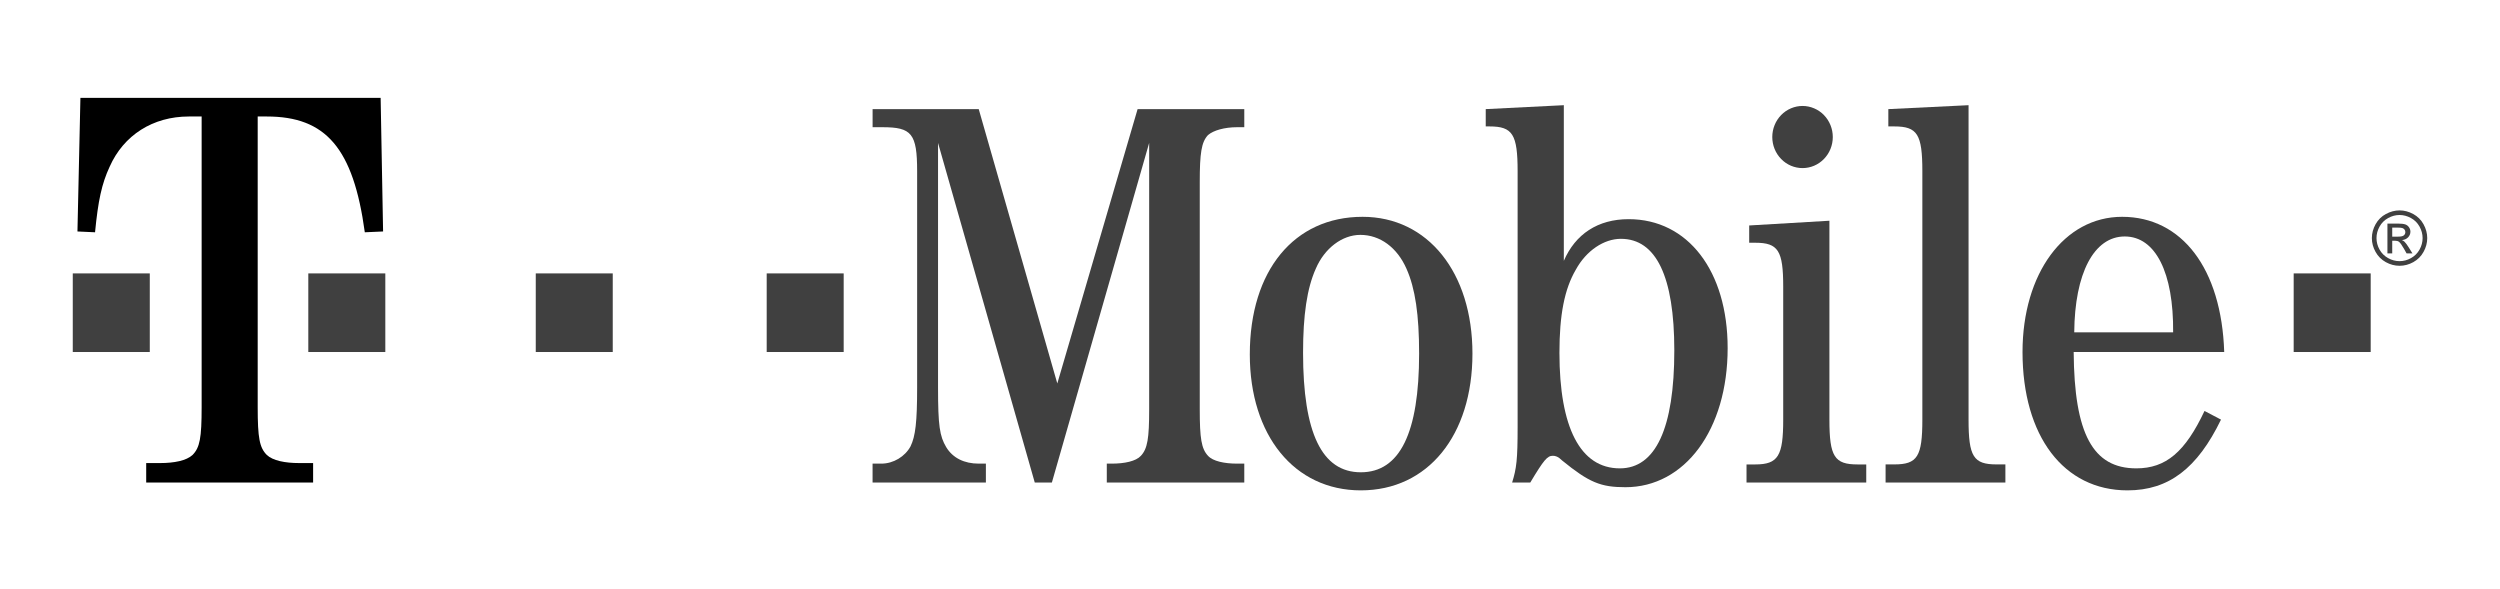
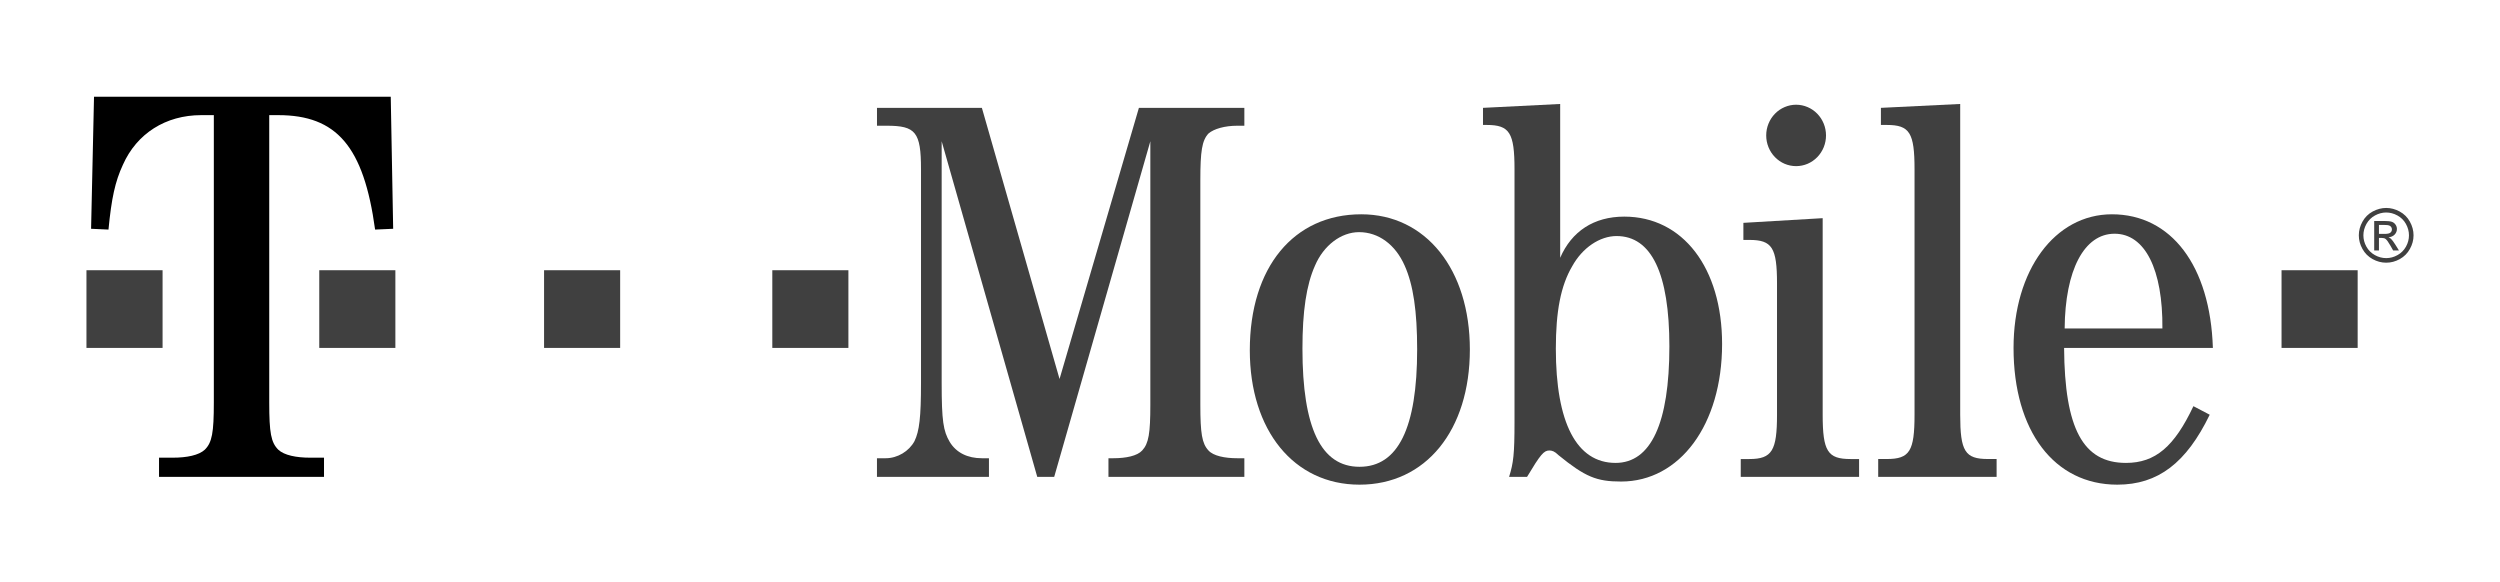
- <svg xmlns="http://www.w3.org/2000/svg" width="100%" height="100%" viewBox="0 0 102 24" fill="none">
+ <svg xmlns="http://www.w3.org/2000/svg" width="4.3em" height="1em" viewBox="0 0 102 24" fill="none">
  <path d="M74.778 5.591C74.778 5.757 74.746 5.922 74.684 6.076C74.622 6.229 74.531 6.369 74.416 6.487C74.302 6.604 74.166 6.698 74.016 6.762C73.866 6.825 73.706 6.858 73.543 6.858C73.381 6.858 73.221 6.825 73.071 6.762C72.921 6.698 72.785 6.604 72.671 6.487C72.556 6.369 72.465 6.229 72.403 6.076C72.341 5.922 72.309 5.757 72.309 5.591C72.309 5.424 72.341 5.259 72.403 5.106C72.465 4.952 72.556 4.812 72.671 4.694C72.785 4.577 72.921 4.483 73.071 4.42C73.221 4.356 73.381 4.323 73.543 4.323C73.706 4.323 73.866 4.356 74.016 4.42C74.166 4.483 74.302 4.577 74.416 4.694C74.531 4.812 74.622 4.952 74.684 5.106C74.746 5.259 74.778 5.424 74.778 5.591Z" fill="currentColor" opacity="0.75" />
  <path d="M96.724 11.155H93.582V14.362H96.724V11.155Z" fill="currentColor" opacity="0.75" />
  <path d="M34.422 11.155H31.281V14.362H34.422V11.155Z" fill="currentColor" opacity="0.75" />
  <path d="M25 11.155H21.859V14.362H25V11.155Z" fill="currentColor" opacity="0.75" />
  <path d="M15.721 11.155H12.579V14.362H15.721V11.155Z" fill="currentColor" opacity="0.75" />
  <path d="M6.111 11.155H2.969V14.362H6.111V11.155Z" fill="currentColor" opacity="0.75" />
  <path d="M10.514 4.753H10.886C13.294 4.753 14.416 6.042 14.884 9.477L15.63 9.444L15.53 3.993H3.281L3.16 9.444L3.878 9.477C4.002 8.189 4.151 7.495 4.474 6.801C5.046 5.513 6.239 4.753 7.705 4.753H8.227V16.613C8.227 17.869 8.153 18.265 7.855 18.563C7.606 18.794 7.109 18.893 6.537 18.893H5.965V19.686H12.775V18.893H12.2C11.632 18.893 11.132 18.794 10.887 18.563C10.588 18.265 10.514 17.869 10.514 16.613V4.753" fill="currentColor" />
  <path d="M42.917 19.686L46.886 5.831V16.704C46.886 17.89 46.818 18.307 46.549 18.596C46.347 18.82 45.879 18.916 45.359 18.916H45.157V19.686H50.767V18.916H50.476C49.959 18.916 49.488 18.82 49.286 18.596C49.017 18.307 48.95 17.89 48.95 16.704V7.435C48.95 6.248 49.017 5.799 49.286 5.511C49.511 5.318 49.959 5.19 50.476 5.19H50.767V4.452H46.414L43.138 15.645L39.932 4.452H35.602V5.19H36.005C37.195 5.19 37.419 5.446 37.419 6.986V15.806C37.419 17.217 37.352 17.794 37.15 18.211C36.925 18.628 36.451 18.916 35.96 18.916H35.601V19.686H40.224V18.916H39.932C39.349 18.916 38.877 18.692 38.605 18.243C38.339 17.794 38.272 17.377 38.272 15.806V5.831L42.218 19.686H42.917" fill="currentColor" opacity="0.75" />
  <path d="M55.592 8.846C52.809 8.846 50.992 11.027 50.992 14.459C50.992 17.762 52.809 20.007 55.521 20.007C58.259 20.007 60.076 17.762 60.076 14.427C60.076 11.123 58.259 8.846 55.592 8.846ZM55.502 9.583C56.307 9.583 57.002 10.097 57.384 10.963C57.743 11.764 57.9 12.855 57.9 14.426C57.9 17.665 57.114 19.269 55.521 19.269C53.931 19.269 53.165 17.665 53.165 14.394C53.165 12.855 53.325 11.764 53.684 10.963C54.04 10.129 54.761 9.583 55.502 9.583Z" fill="currentColor" opacity="0.75" />
  <path d="M63.804 4.292L60.618 4.452V5.158H60.772C61.714 5.158 61.919 5.478 61.919 6.986V17.409C61.919 18.756 61.875 19.109 61.695 19.686H62.436C62.993 18.756 63.131 18.596 63.356 18.596C63.465 18.596 63.574 18.628 63.734 18.788C64.837 19.686 65.308 19.878 66.318 19.878C68.738 19.878 70.488 17.537 70.488 14.202C70.488 11.059 68.869 8.942 66.449 8.942C65.192 8.942 64.276 9.551 63.804 10.642V4.292ZM66.132 9.744C67.571 9.744 68.312 11.283 68.312 14.298C68.312 17.473 67.549 19.109 66.09 19.109C64.474 19.109 63.625 17.441 63.625 14.394C63.625 12.855 63.827 11.796 64.298 10.995C64.721 10.225 65.442 9.744 66.132 9.744Z" fill="currentColor" opacity="0.75" />
  <path d="M74.64 9.006L71.367 9.199V9.904H71.614C72.553 9.904 72.755 10.225 72.755 11.7V17.12C72.755 18.596 72.553 18.949 71.614 18.949H71.258V19.686H76.143V18.949H75.79C74.845 18.949 74.64 18.628 74.64 17.12V9.006" fill="currentColor" opacity="0.75" />
  <path d="M80.317 4.292L77.044 4.452V5.158H77.288C78.23 5.158 78.432 5.478 78.432 6.986V17.12C78.432 18.628 78.23 18.948 77.288 18.948H76.932V19.686H81.82V18.948H81.461C80.515 18.948 80.317 18.628 80.317 17.12V4.292Z" fill="currentColor" opacity="0.75" />
  <path d="M90.748 14.362C90.639 10.963 89.023 8.846 86.581 8.846C84.221 8.846 82.519 11.155 82.519 14.362C82.519 17.794 84.199 20.007 86.802 20.007C88.485 20.007 89.652 19.109 90.617 17.12L89.944 16.767C89.158 18.435 88.373 19.109 87.161 19.109C85.388 19.109 84.629 17.698 84.606 14.362H90.748ZM84.629 13.56C84.648 11.155 85.43 9.648 86.689 9.648C87.946 9.648 88.686 11.123 88.664 13.56H84.629Z" fill="currentColor" opacity="0.75" />
  <path d="M97.902 8.584C98.092 8.584 98.277 8.633 98.457 8.73C98.638 8.828 98.779 8.967 98.879 9.148C98.98 9.329 99.031 9.518 99.031 9.715C99.031 9.909 98.981 10.097 98.881 10.276C98.782 10.456 98.643 10.595 98.464 10.695C98.285 10.794 98.098 10.844 97.902 10.844C97.706 10.844 97.519 10.794 97.34 10.695C97.161 10.595 97.021 10.456 96.922 10.276C96.822 10.097 96.772 9.909 96.772 9.715C96.772 9.518 96.823 9.329 96.924 9.148C97.025 8.967 97.166 8.827 97.346 8.73C97.528 8.633 97.713 8.584 97.902 8.584ZM97.902 8.772C97.744 8.772 97.589 8.813 97.44 8.894C97.29 8.976 97.172 9.092 97.087 9.243C97.003 9.394 96.961 9.551 96.961 9.714C96.961 9.877 97.002 10.033 97.085 10.182C97.168 10.331 97.285 10.447 97.434 10.53C97.584 10.614 97.74 10.655 97.902 10.655C98.065 10.655 98.221 10.614 98.37 10.53C98.519 10.447 98.635 10.331 98.718 10.182C98.801 10.033 98.842 9.877 98.842 9.714C98.842 9.551 98.8 9.394 98.716 9.243C98.632 9.092 98.515 8.976 98.364 8.894C98.214 8.813 98.06 8.772 97.902 8.772ZM97.407 10.338V9.122H97.825C97.968 9.122 98.071 9.134 98.135 9.156C98.199 9.178 98.25 9.218 98.288 9.274C98.326 9.33 98.345 9.389 98.345 9.452C98.345 9.541 98.313 9.618 98.25 9.684C98.186 9.75 98.102 9.787 97.997 9.795C98.04 9.813 98.074 9.834 98.1 9.859C98.15 9.907 98.209 9.987 98.28 10.1L98.428 10.338H98.188L98.08 10.146C97.995 9.996 97.927 9.902 97.876 9.864C97.84 9.836 97.787 9.822 97.719 9.822H97.603V10.338H97.407V10.338ZM97.603 9.655H97.842C97.956 9.655 98.034 9.638 98.076 9.603C98.118 9.569 98.138 9.524 98.138 9.468C98.138 9.432 98.128 9.4 98.108 9.371C98.088 9.343 98.06 9.321 98.024 9.307C97.989 9.293 97.923 9.286 97.827 9.286H97.603V9.655Z" fill="currentColor" opacity="0.75" />
</svg>
